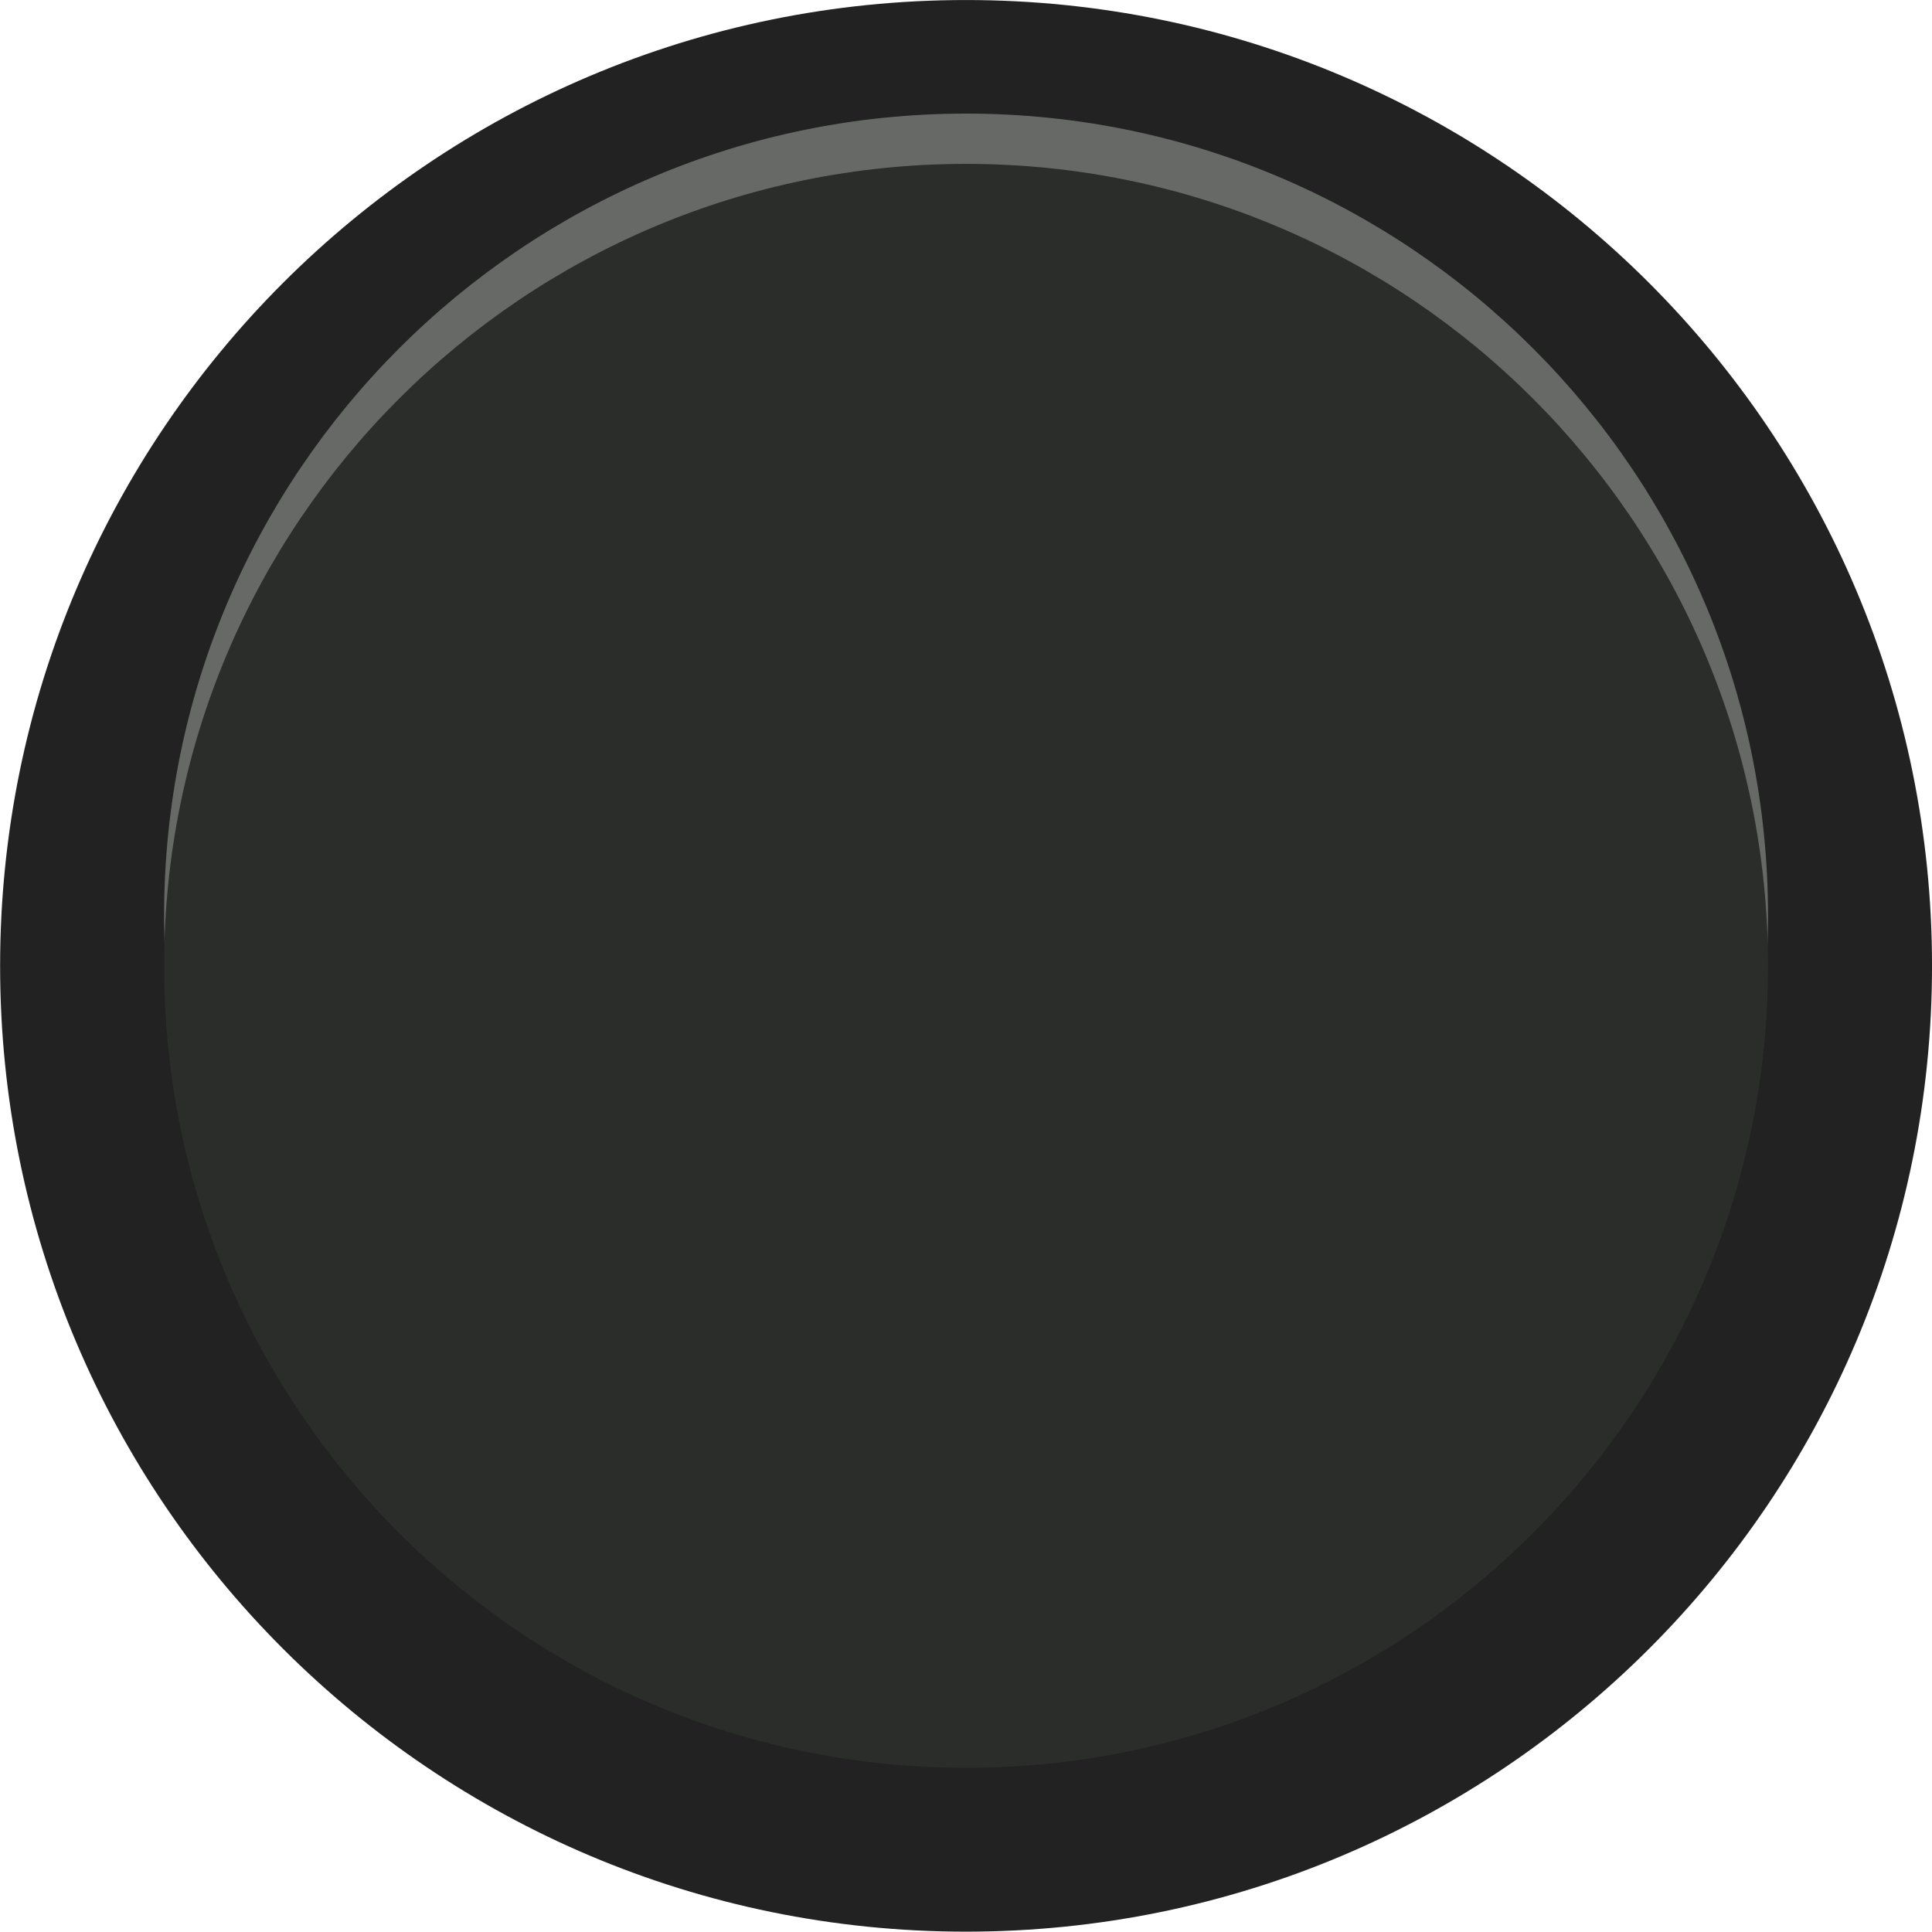
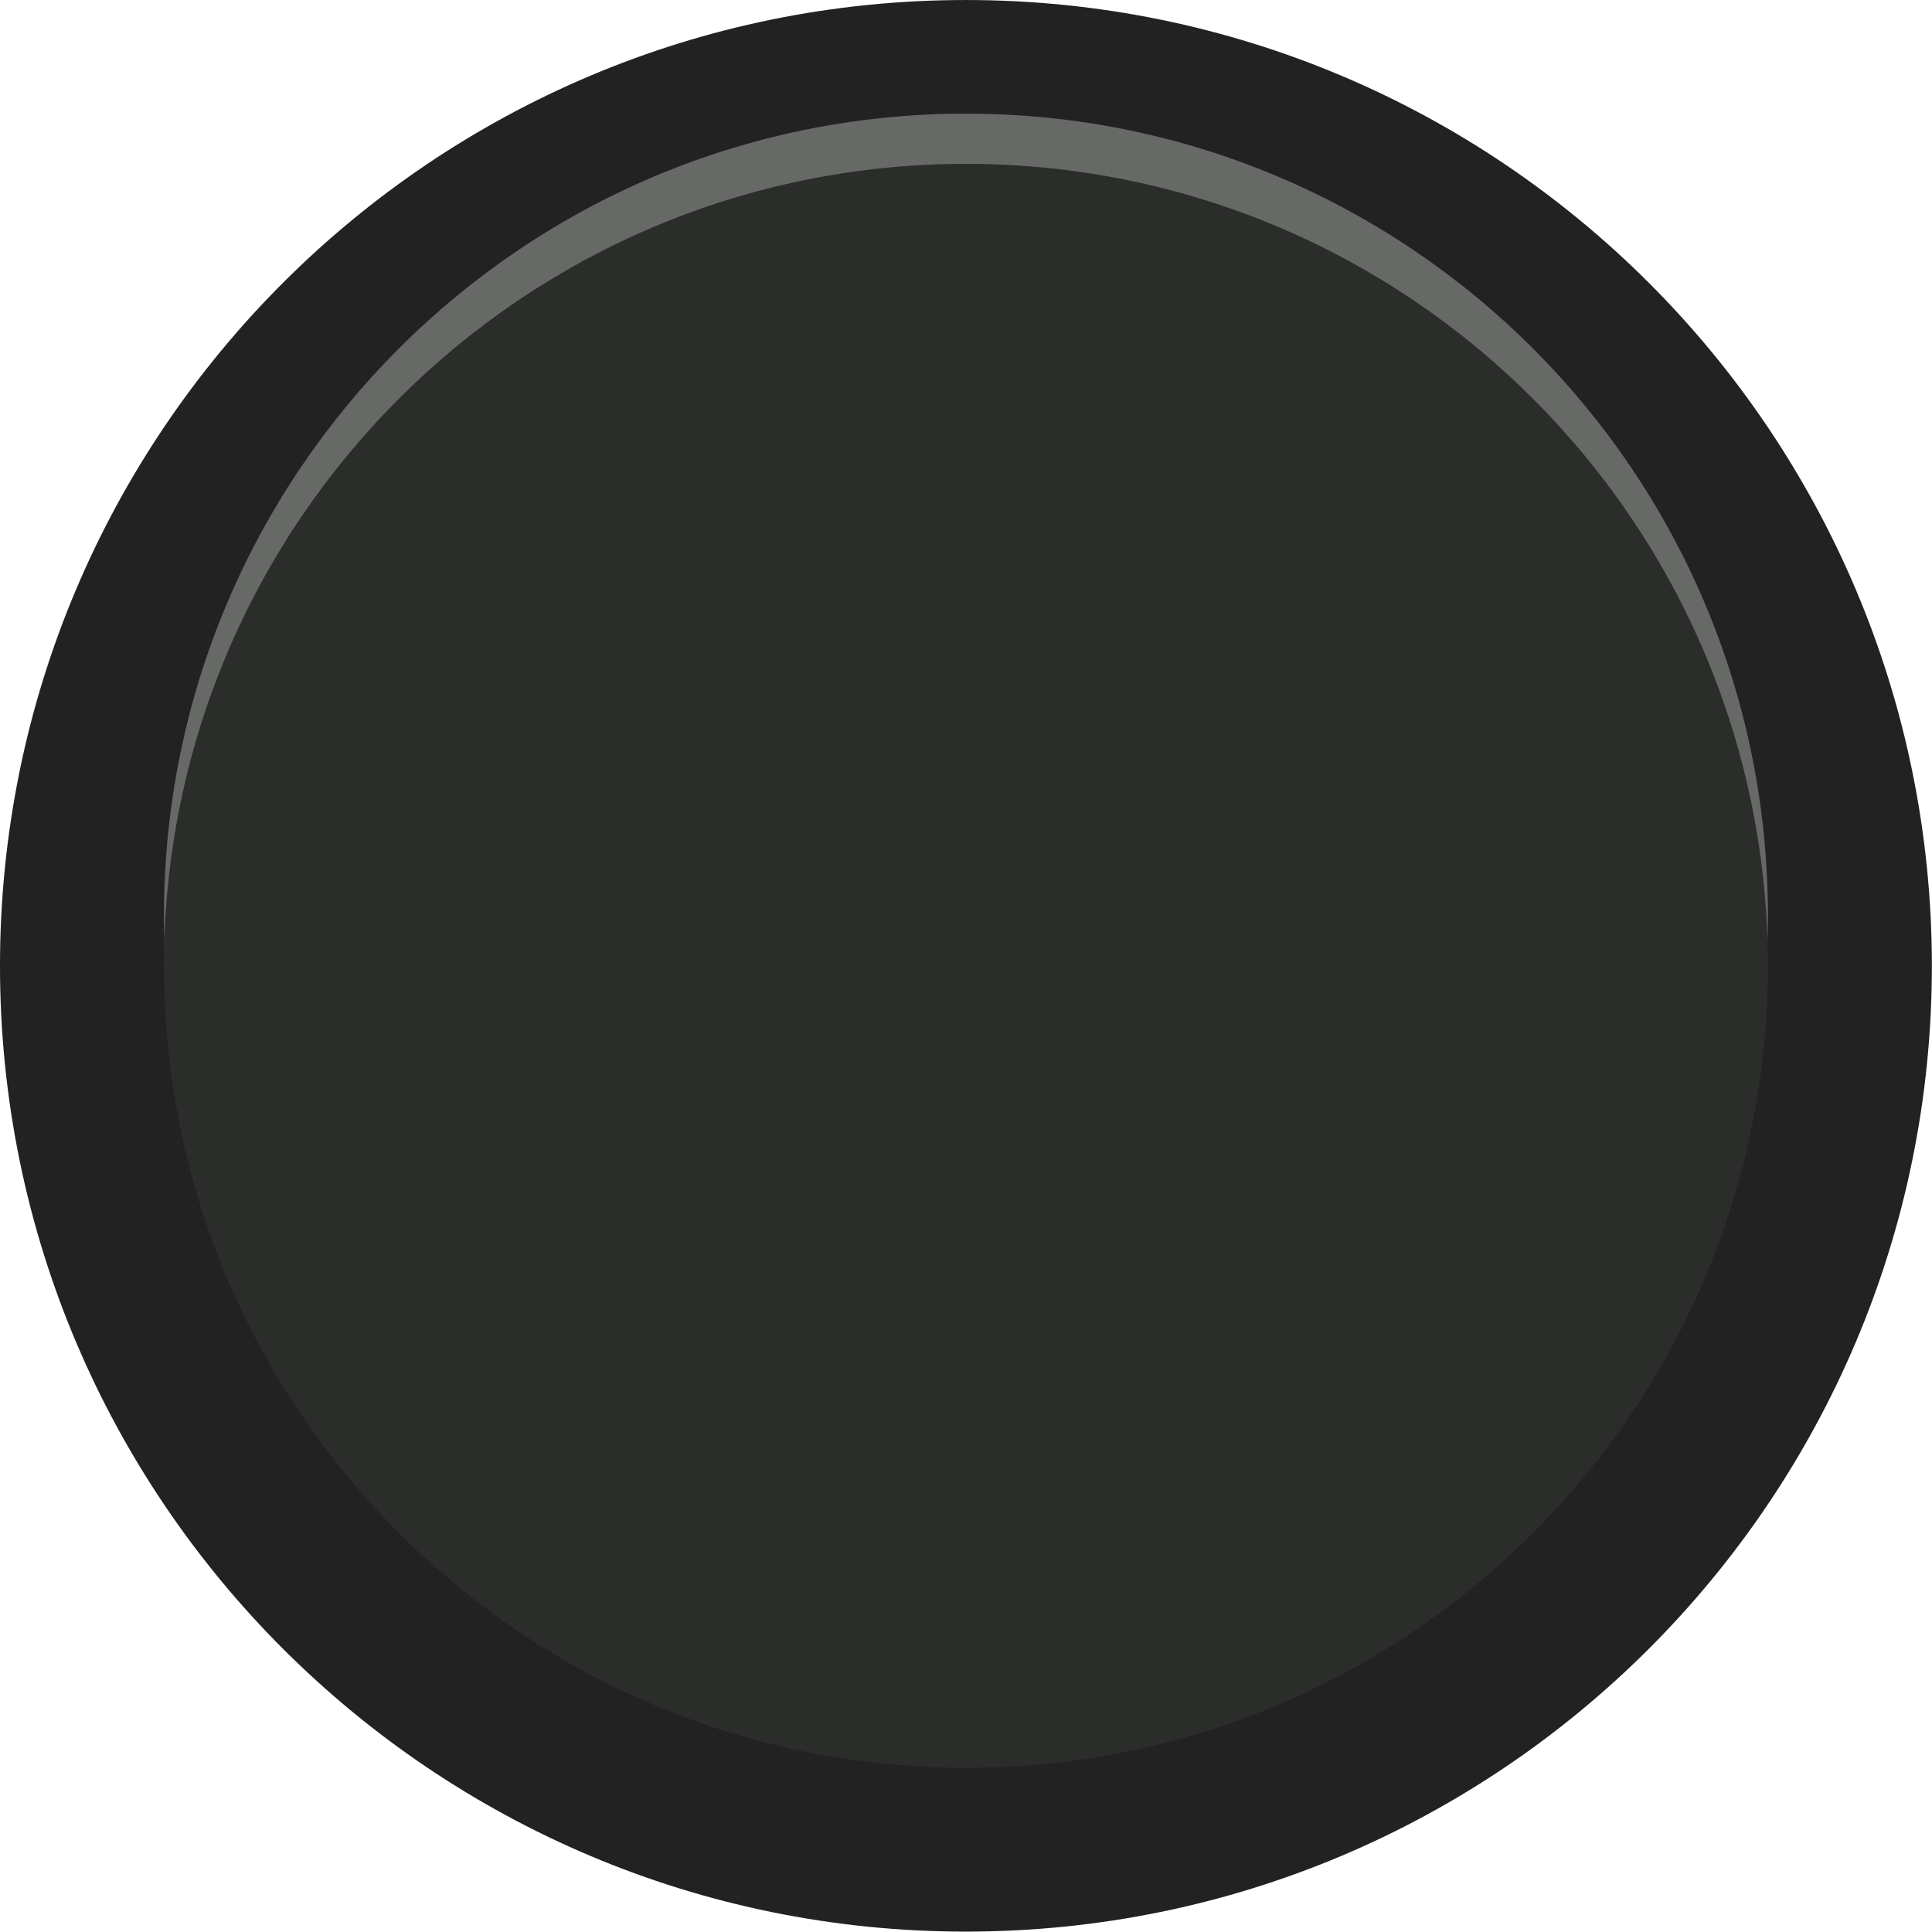
- <svg xmlns="http://www.w3.org/2000/svg" width="16" height="15.998" viewBox="0 0 4.233 4.233" version="1.1" id="svg12484">
+ <svg xmlns="http://www.w3.org/2000/svg" width="5.419mm" height="5.418mm" viewBox="0 0 5.419 5.418" version="1.1" id="svg12484">
  <defs id="defs12478" />
-   <g id="layer1" transform="translate(-87.43441,-107.8143)">
+   <g id="layer1" transform="translate(-86.84174,-107.2217)">
    <g transform="matrix(0.155832,0,0,-0.155832,44.61657,295.3633)" id="g12430" style="stroke-width:2.264">
-       <g transform="translate(301.9351,1189.951)" id="g5959-5" style="stroke-width:2.264">
+       <g transform="matrix(1.28,0,0,1.28,305.7384,1189.951)" id="g5959-5" style="stroke-width:2.264">
        <path id="path5961-3" style="fill:#212221;fill-opacity:1;fill-rule:nonzero;stroke:none;stroke-width:2.264" d="m 0,0 c 0,-7.5 -6.083,-13.58 -13.584,-13.58 -7.5,0 -13.582,6.08 -13.582,13.58 0,7.503 6.082,13.582 13.582,13.582 C -6.083,13.582 0,7.503 0,0" />
      </g>
-       <circle style="opacity:1;vector-effect:none;fill:#676967;fill-opacity:1;fill-rule:nonzero;stroke:none;stroke-width:2.264;stroke-linecap:butt;stroke-linejoin:miter;stroke-miterlimit:4;stroke-dasharray:none;stroke-dashoffset:0;stroke-opacity:1" id="circle12436" cx="288.352" cy="-1190.659" r="11.277" transform="scale(1,-1)" />
-       <circle transform="scale(1,-1)" r="11.277" cy="-1189.952" cx="288.352" id="path12411" style="opacity:1;vector-effect:none;fill:#2b2d2b;fill-opacity:1;fill-rule:nonzero;stroke:none;stroke-width:2.264;stroke-linecap:butt;stroke-linejoin:miter;stroke-miterlimit:4;stroke-dasharray:none;stroke-dashoffset:0;stroke-opacity:1" />
+       <circle style="opacity:1;vector-effect:none;fill:#676967;fill-opacity:1;fill-rule:nonzero;stroke:none;stroke-width:2.898;stroke-linecap:butt;stroke-linejoin:miter;stroke-miterlimit:4;stroke-dasharray:none;stroke-dashoffset:0;stroke-opacity:1" id="circle12436" cx="288.352" cy="-1190.856" r="14.435" transform="scale(1,-1)" />
+       <circle transform="scale(1,-1)" r="14.435" cy="-1189.952" cx="288.352" id="path12411" style="opacity:1;vector-effect:none;fill:#2b2d2b;fill-opacity:1;fill-rule:nonzero;stroke:none;stroke-width:2.898;stroke-linecap:butt;stroke-linejoin:miter;stroke-miterlimit:4;stroke-dasharray:none;stroke-dashoffset:0;stroke-opacity:1" />
    </g>
  </g>
</svg>
